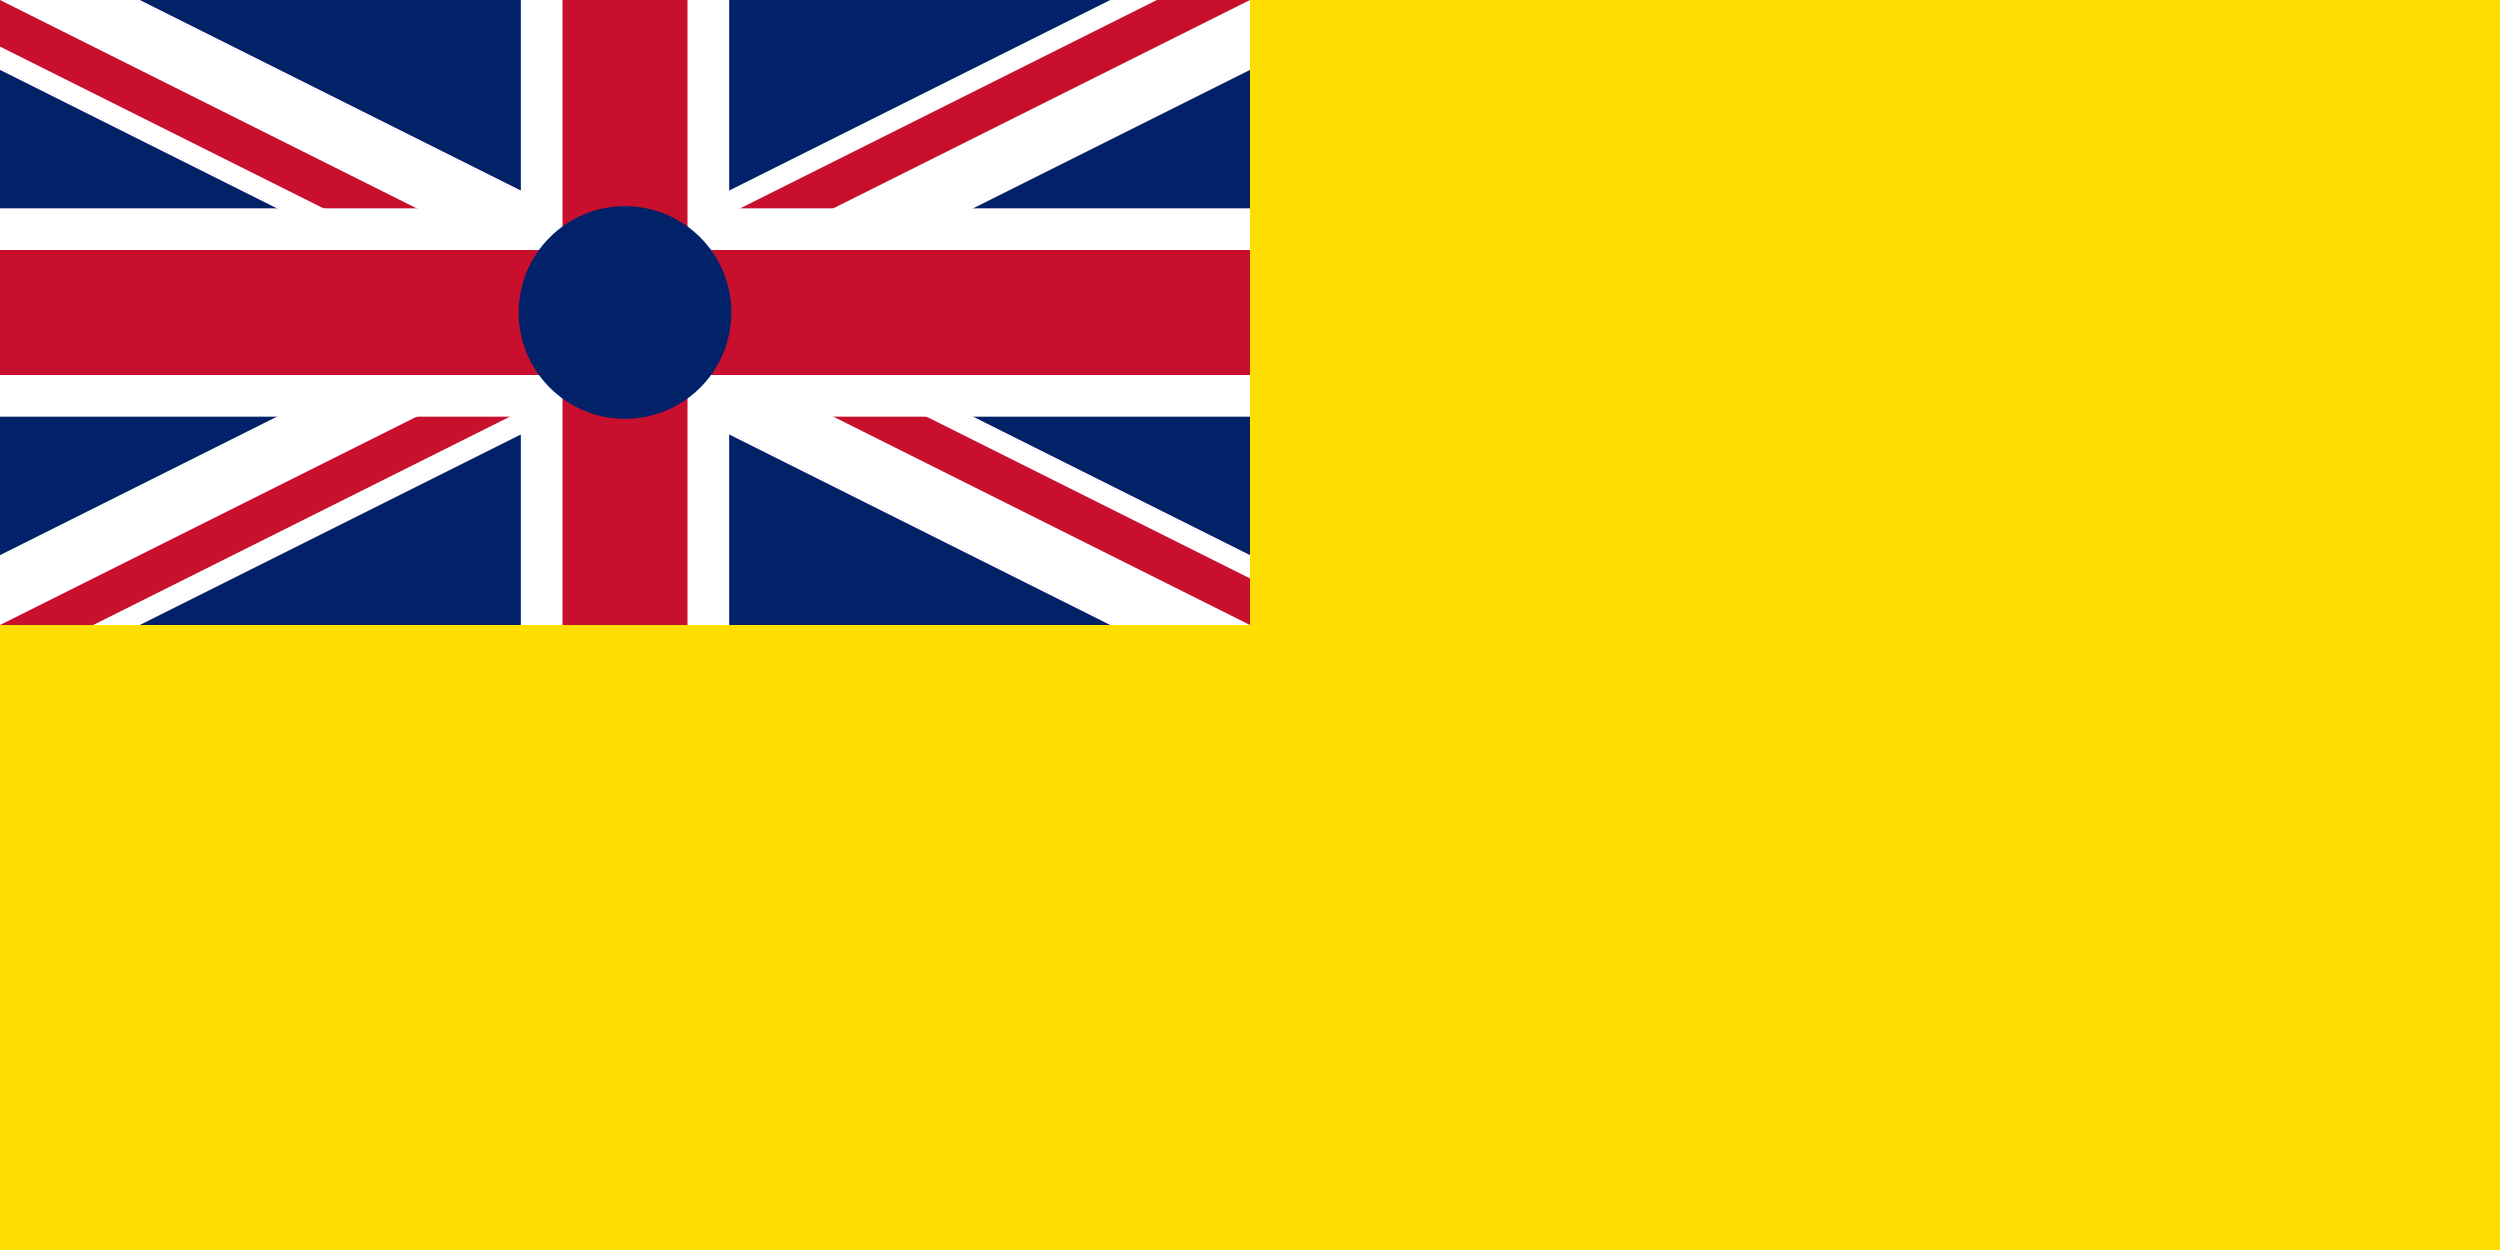
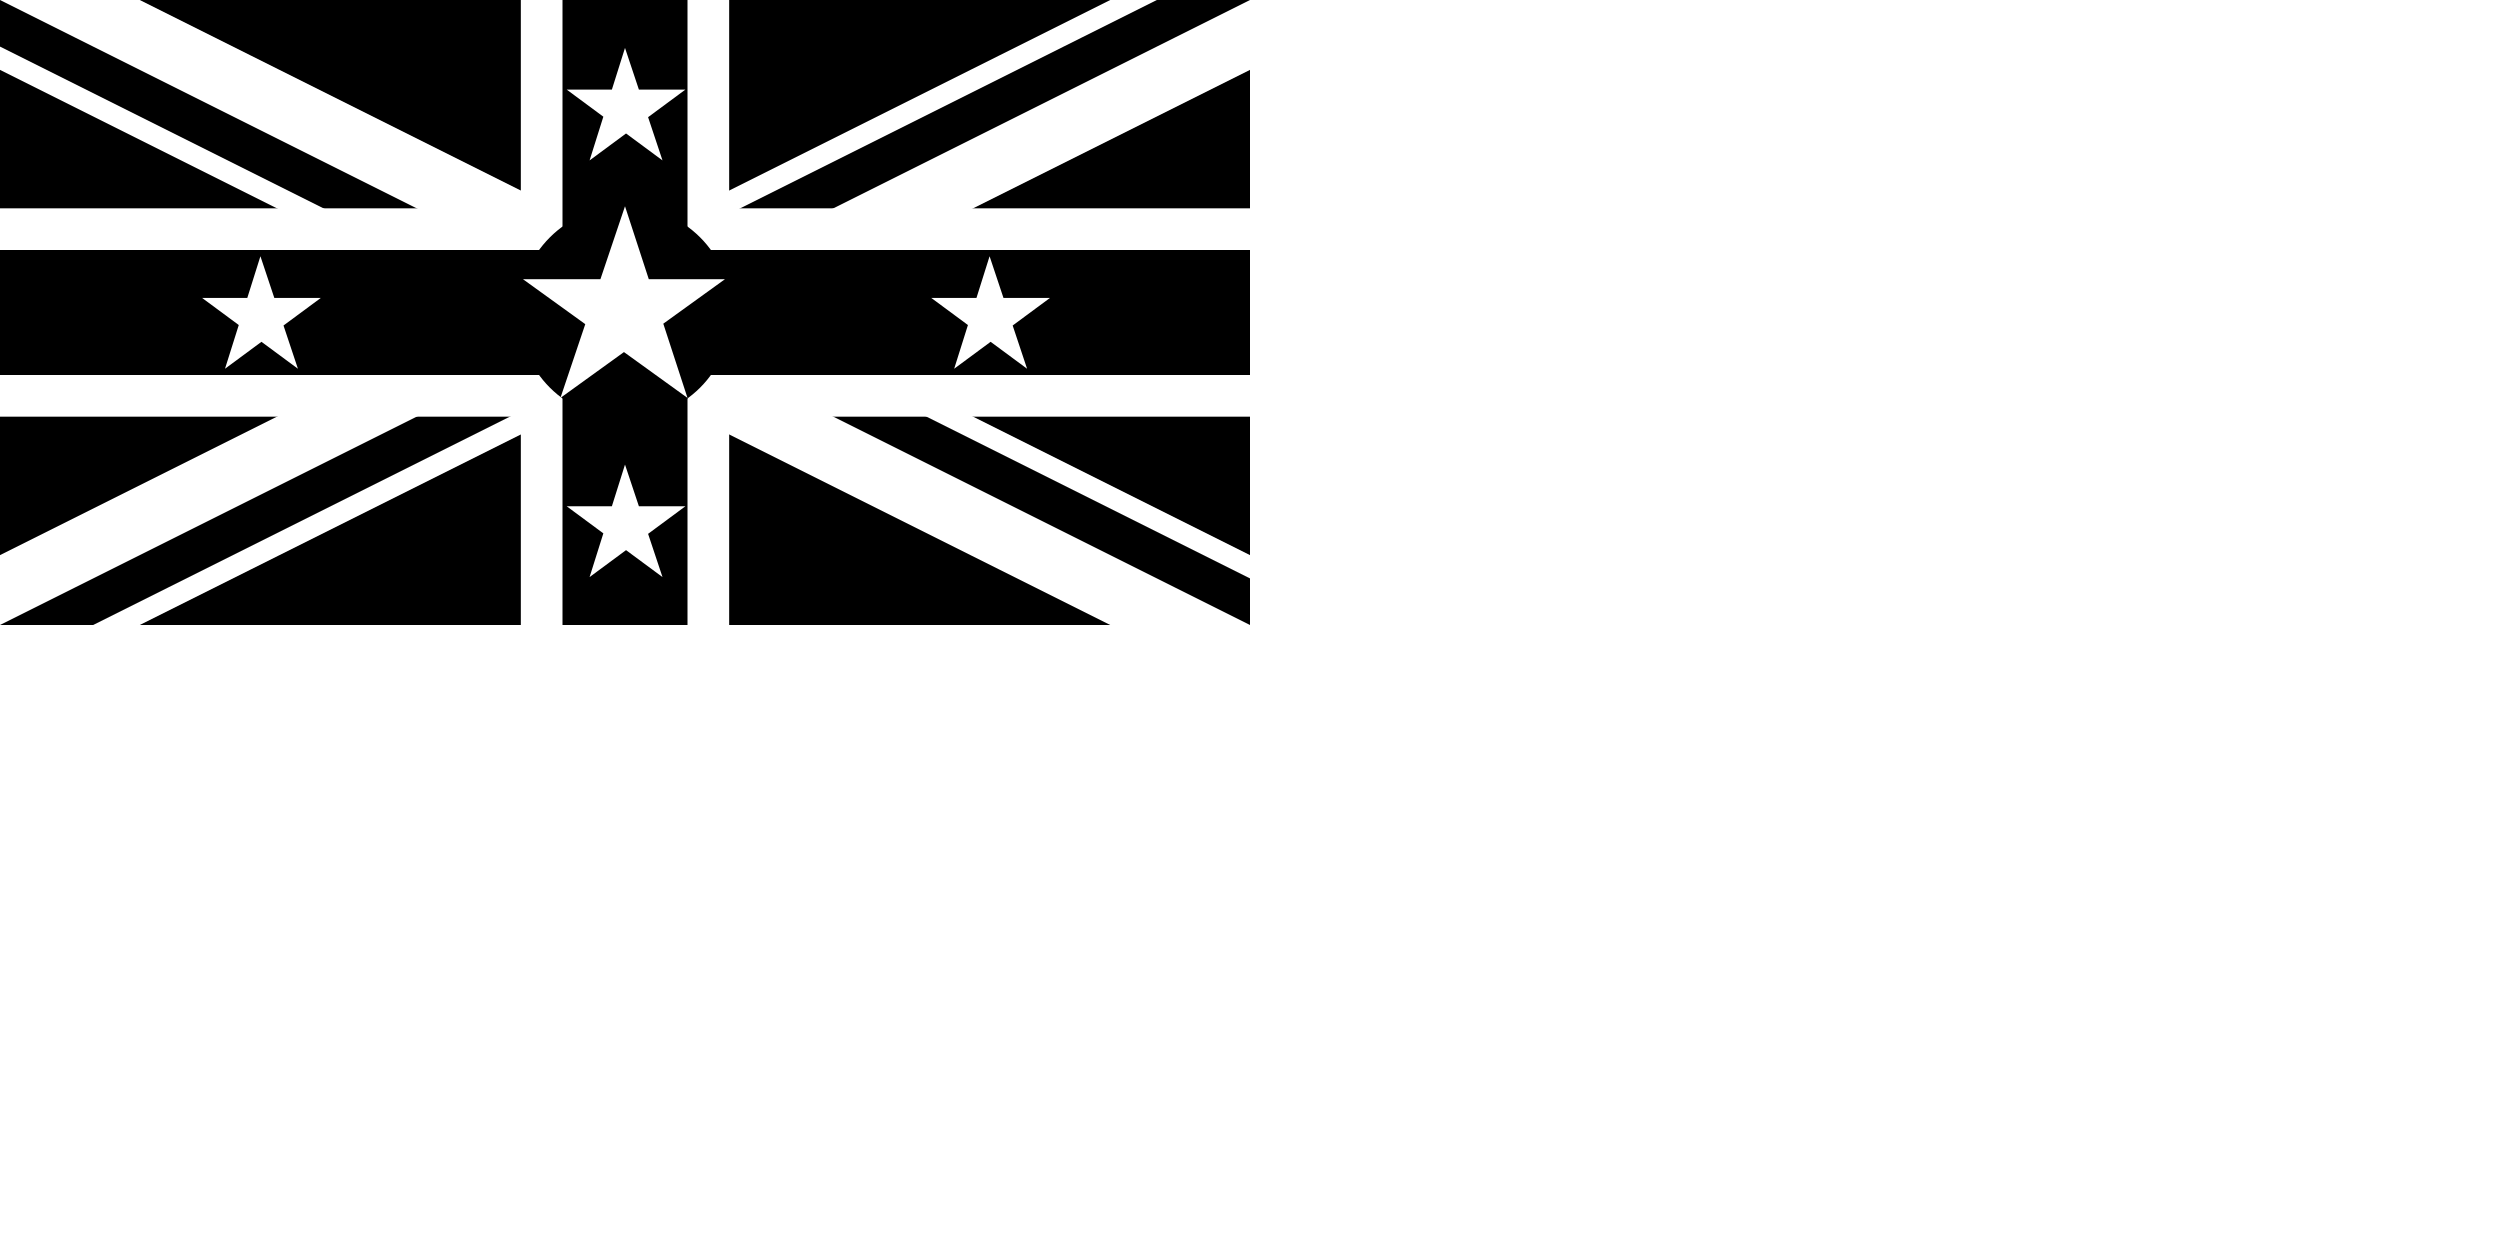
- <svg xmlns="http://www.w3.org/2000/svg" xmlns:xlink="http://www.w3.org/1999/xlink" viewBox="0 0 120 60">
-   <clipPath id="a">
-     <path d="M0 0v15h70v15H60zm0 30v10h30V0h30z" />
-   </clipPath>
-   <path fill="#012169" d="M0 0h120v60H0z" />
-   <g stroke="#c8102e" stroke-width="6">
-     <path d="M0 0l60 30m0-30L0 30" stroke="#fff" />
-     <path d="M0 0l60 30m0-30L0 30" clip-path="url(#a)" stroke-width="4" />
-     <path d="M30 0v40M0 15h70" stroke="#fff" stroke-width="10" />
-     <path d="M30 0v40M0 15h70" />
+ <svg xmlns="http://www.w3.org/2000/svg" id="Calque_1" version="1.1" viewBox="0 0 120 60">
+   <defs>
+     <style>
+       .st0 {
+         fill: #fff;
+       }
+ 
+       .st1, .st2 {
+         stroke: #fff;
+       }
+ 
+       .st1, .st3 {
+         stroke-width: 6px;
+       }
+ 
+       .st4 {
+         fill: none;
+       }
+ 
+       .st2 {
+         stroke-width: 10px;
+       }
+ 
+       .st5 {
+         stroke-width: 4px;
+       }
+ 
+       .st5, .st3 {
+         stroke: #000;
+       }
+ 
+       .st6 {
+         clip-path: url(#clippath);
+       }
+     </style>
+     <clipPath id="clippath">
+       <path class="st4" d="M0,0v15h70v15h-10L0,0ZM0,30v10h30V0h30L0,30Z" />
+     </clipPath>
+   </defs>
+   <path d="M0,0h120v60H0V0Z" />
+   <g>
+     <path class="st1" d="M0,0l60,30M60,0L0,30" />
+     <g class="st6">
+       <path class="st5" d="M0,0l60,30M60,0L0,30" />
+     </g>
+     <path class="st2" d="M30,0v40M0,15h70" />
+     <path class="st3" d="M30,0v40M0,15h70" />
  </g>
-   <path d="M60 0h60v60H0V30h60z" fill="#fedd00" />
-   <g transform="translate(30 15)">
-     <g transform="scale(5.1039)">
-       <circle r="1" fill="#012169" />
-       <path id="b" d="M0-513674l301930 929245-790463-574305h977066l-790463 574305" fill="#fedd00" transform="scale(0.00000194676)" />
+   <path class="st0" d="M60,0h60v60H0v-30h60V0Z" />
+   <g>
+     <g>
+       <circle cx="30" cy="15" r="5.1" />
+       <path id="b" class="st0" d="M30,9.9l3,9.2-7.9-5.7h9.7l-7.9,5.7" />
    </g>
-     <use xlink:href="#b" transform="matrix(3 0 0 3 -17.5 .29)" />
-     <use xlink:href="#b" transform="matrix(3 0 0 3 17.5 .29)" />
-     <use xlink:href="#b" transform="matrix(3 0 0 3 0 10.29)" />
-     <use xlink:href="#b" transform="matrix(3 0 0 3 0 -9.71)" />
+     <path id="b1" data-name="b" class="st0" d="M12.5,12.3l1.8,5.4-4.6-3.4h5.7l-4.6,3.4" />
+     <path id="b2" data-name="b" class="st0" d="M47.5,12.3l1.8,5.4-4.6-3.4h5.7l-4.6,3.4" />
+     <path id="b3" data-name="b" class="st0" d="M30,22.3l1.8,5.4-4.6-3.4h5.7l-4.6,3.4" />
+     <path id="b4" data-name="b" class="st0" d="M30,2.3l1.8,5.4-4.6-3.4h5.7l-4.6,3.4" />
  </g>
</svg>
